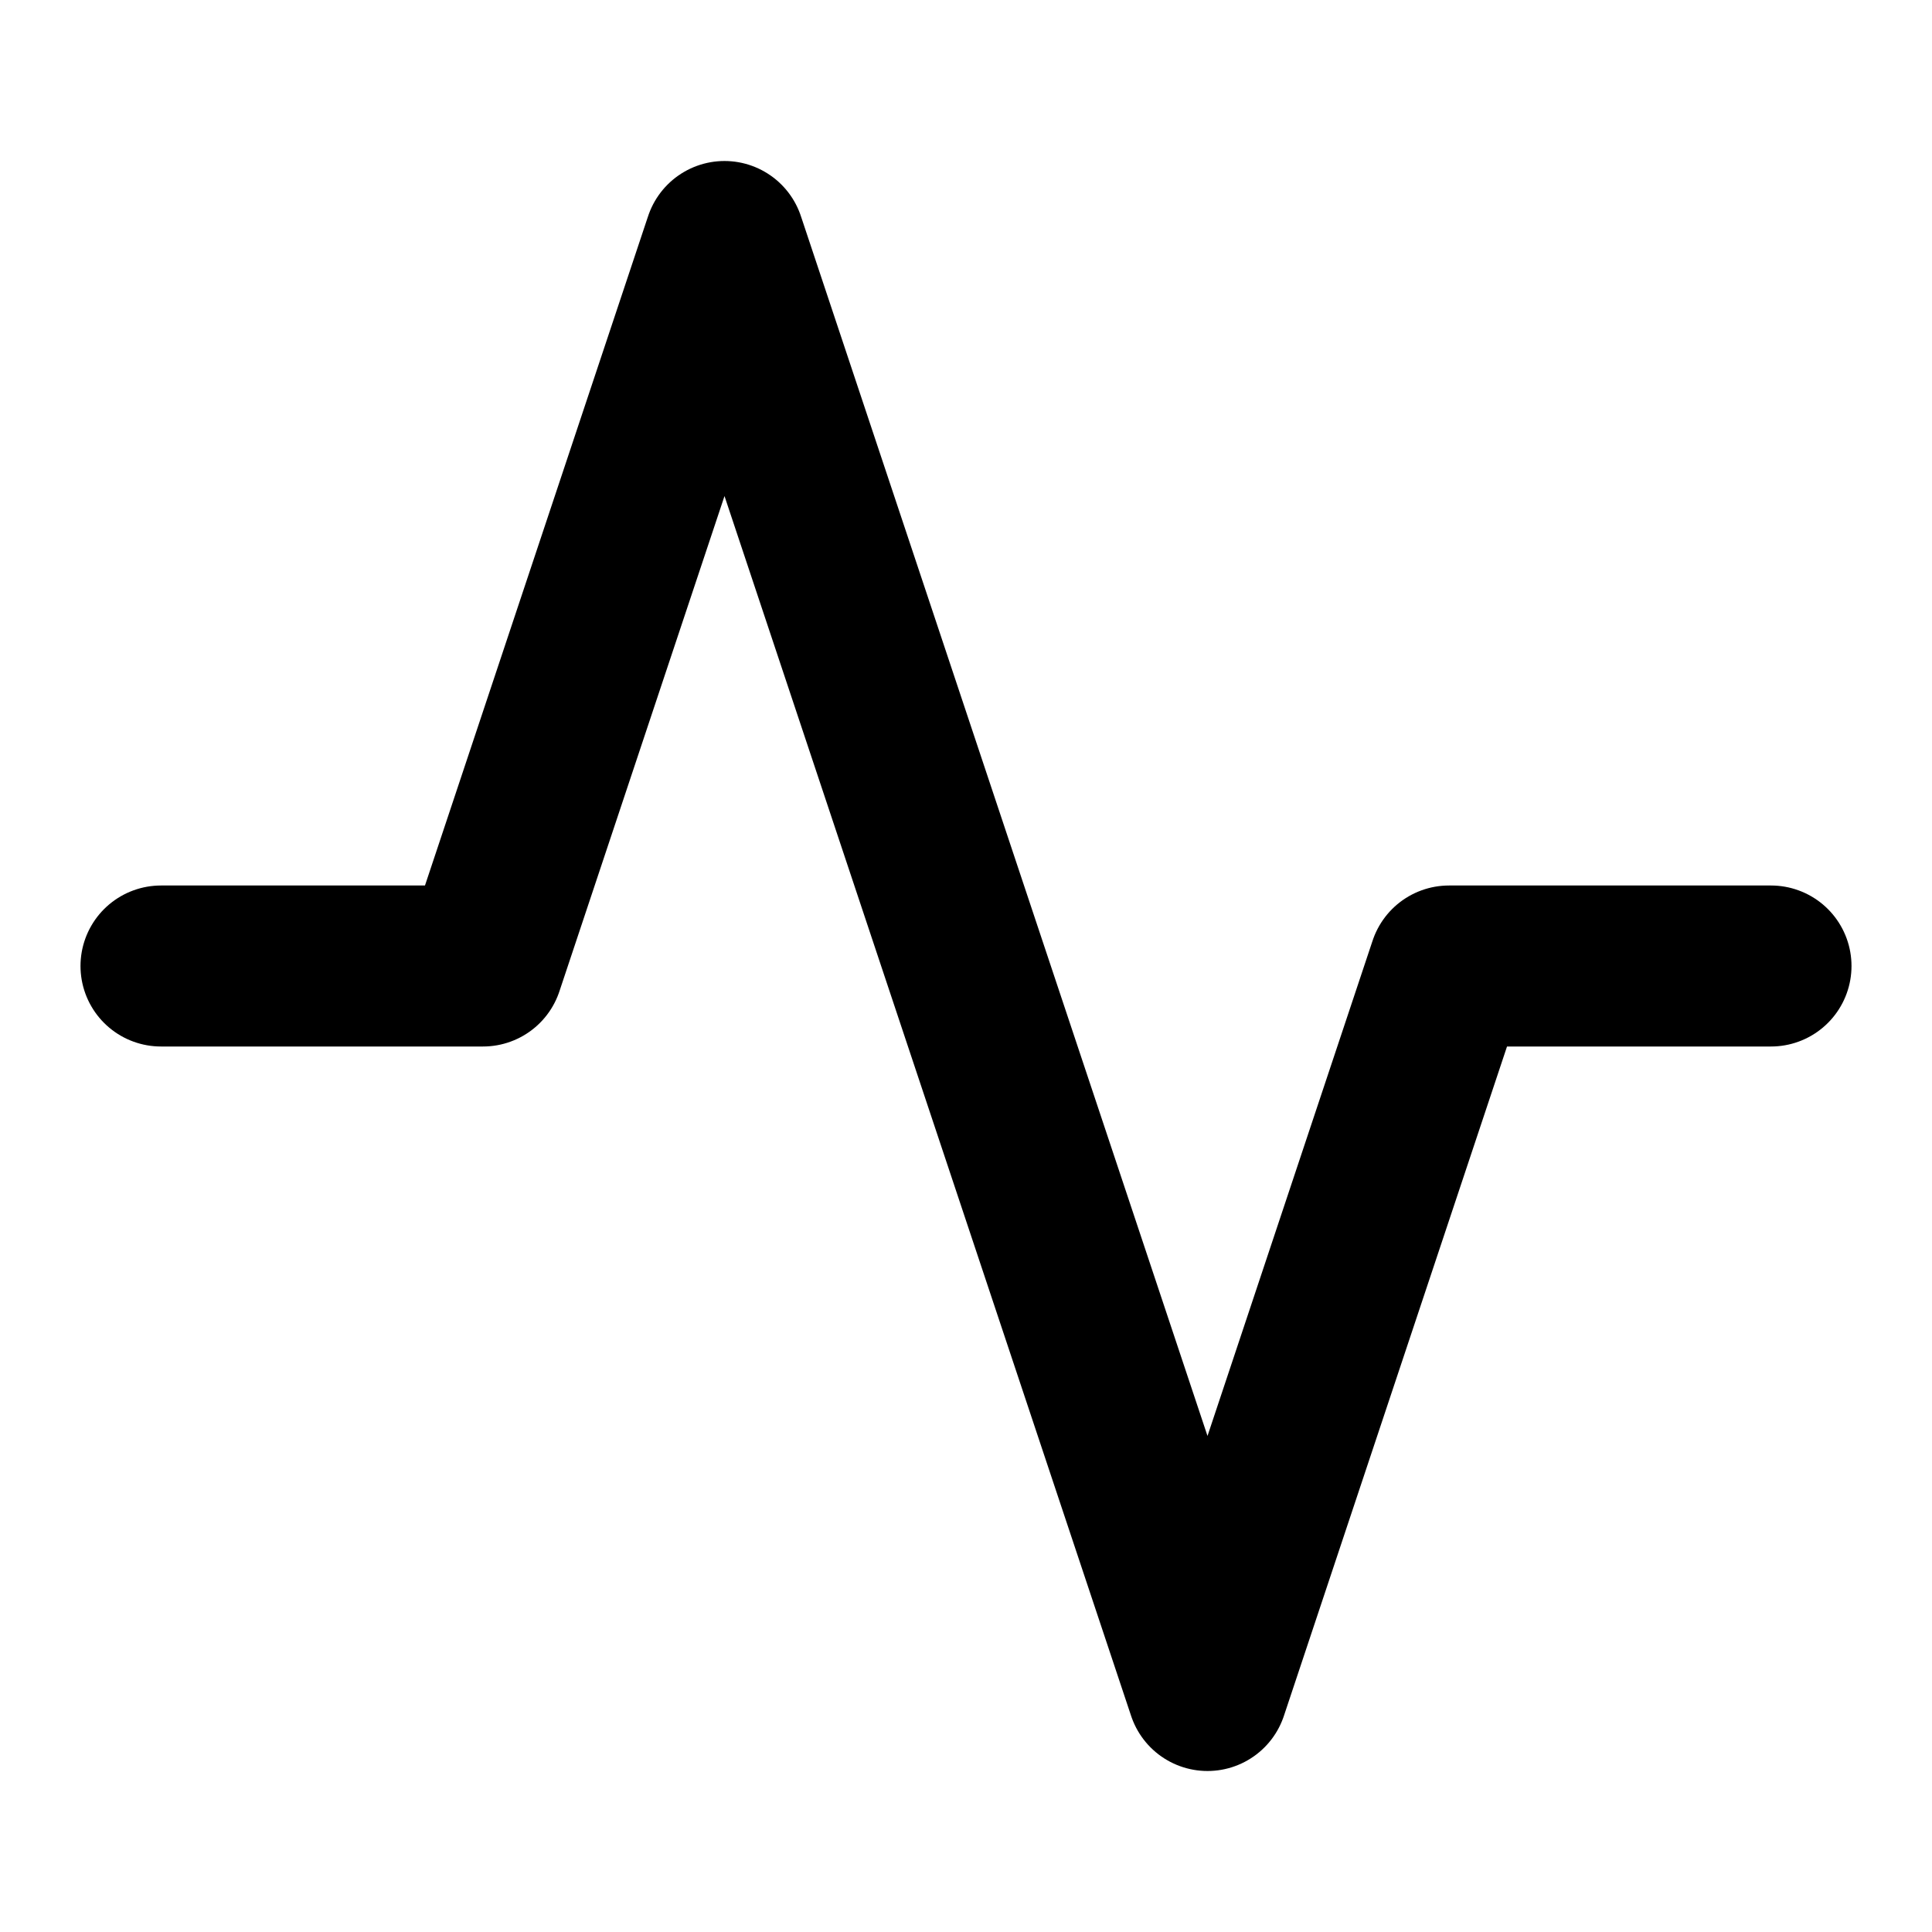
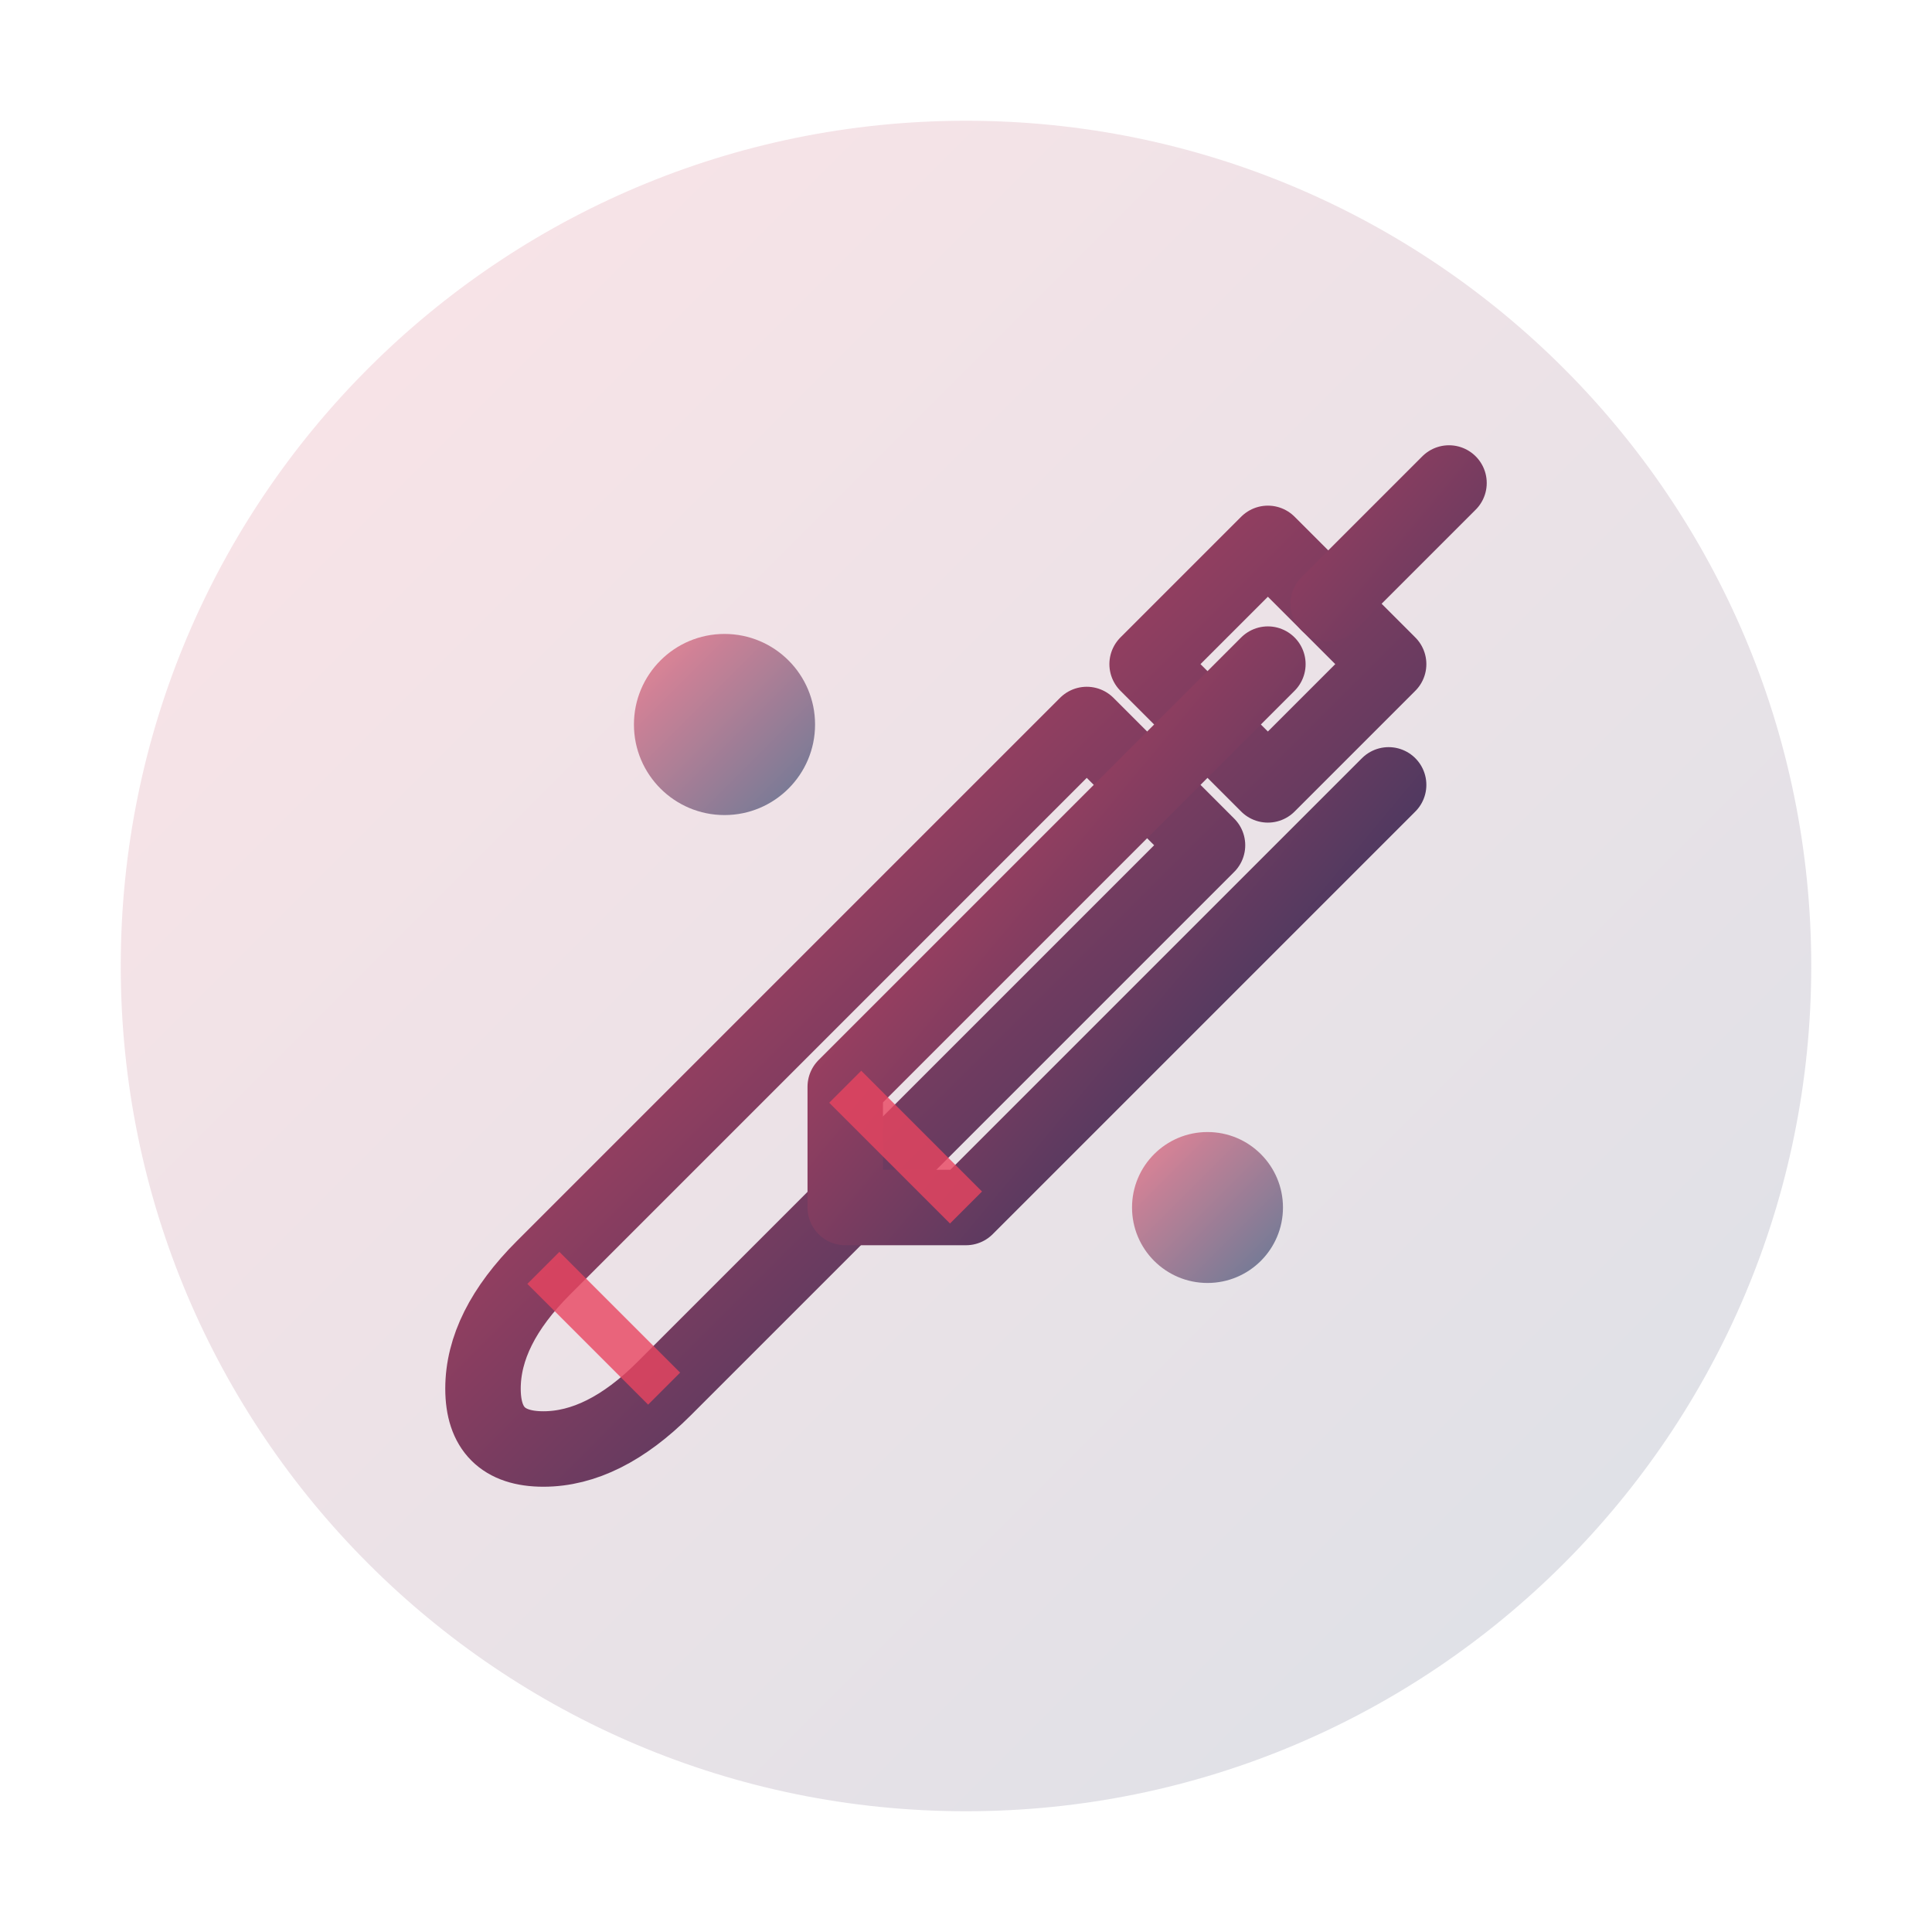
- <svg xmlns="http://www.w3.org/2000/svg" viewBox="0 0 24 24" fill="none" stroke="currentColor" stroke-width="2" stroke-linecap="round" stroke-linejoin="round">
-   <polyline points="22 12 18 12 15 21 9 3 6 12 2 12" />
+ <svg xmlns="http://www.w3.org/2000/svg" viewBox="0 0 64 64" width="64" height="64">
+   <defs>
+     <linearGradient id="utilGrad" x1="0%" y1="0%" x2="100%" y2="100%">
+       <stop offset="0%" style="stop-color:#e94560;stop-opacity:1" />
+       <stop offset="100%" style="stop-color:#0f3460;stop-opacity:1" />
+     </linearGradient>
+   </defs>
+   <circle cx="32" cy="32" r="28" fill="url(#utilGrad)" opacity="0.15" />
+   <path d="M 42 18 L 38 22 L 42 26 L 46 22 Z M 36 24 L 18 42 Q 16 44 16 46 Q 16 48 18 48 Q 20 48 22 46 L 40 28 Z" fill="none" stroke="url(#utilGrad)" stroke-width="2.5" stroke-linecap="round" stroke-linejoin="round" />
+   <path d="M 48 16 L 44 20 M 42 22 L 28 36 L 28 40 L 32 40 L 46 26" fill="none" stroke="url(#utilGrad)" stroke-width="2.5" stroke-linecap="round" stroke-linejoin="round" />
+   <circle cx="24" cy="24" r="3" fill="url(#utilGrad)" opacity="0.6" />
+   <circle cx="40" cy="40" r="2.5" fill="url(#utilGrad)" opacity="0.6" />
+   <line x1="28" y1="36" x2="32" y2="40" stroke="#e94560" stroke-width="1.5" opacity="0.8" />
+   <line x1="18" y1="42" x2="22" y2="46" stroke="#e94560" stroke-width="1.5" opacity="0.8" />
</svg>
